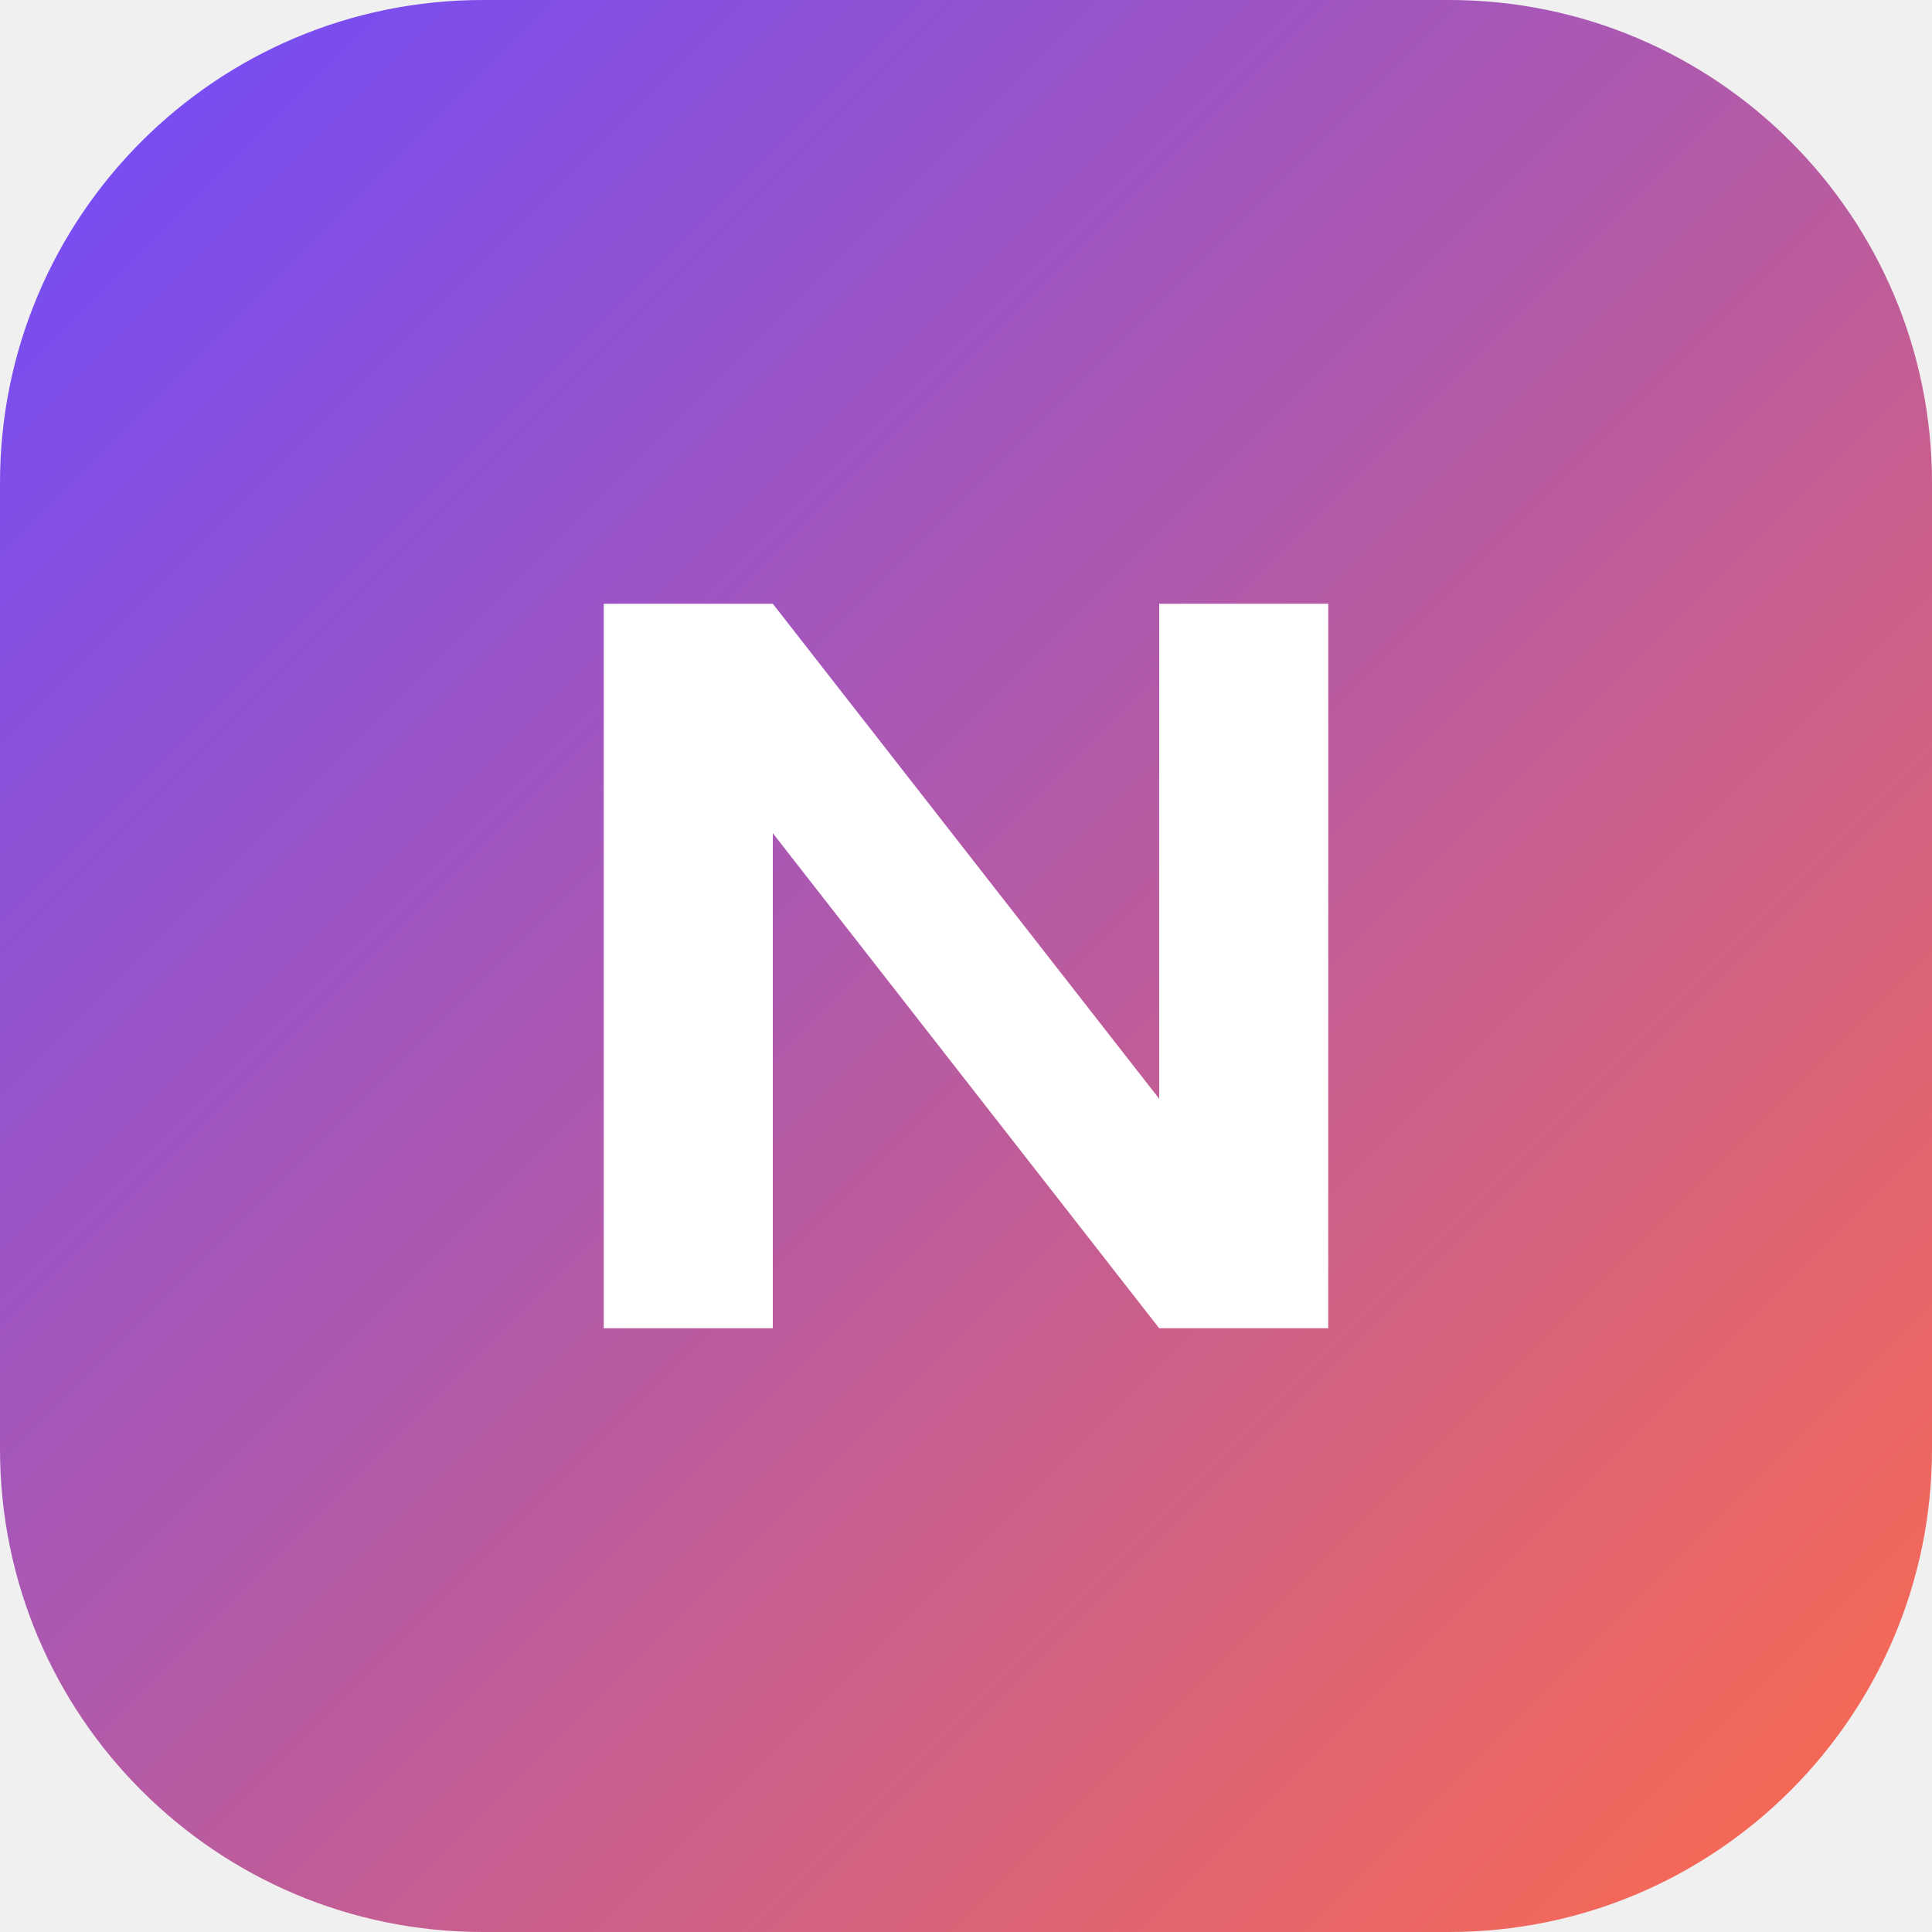
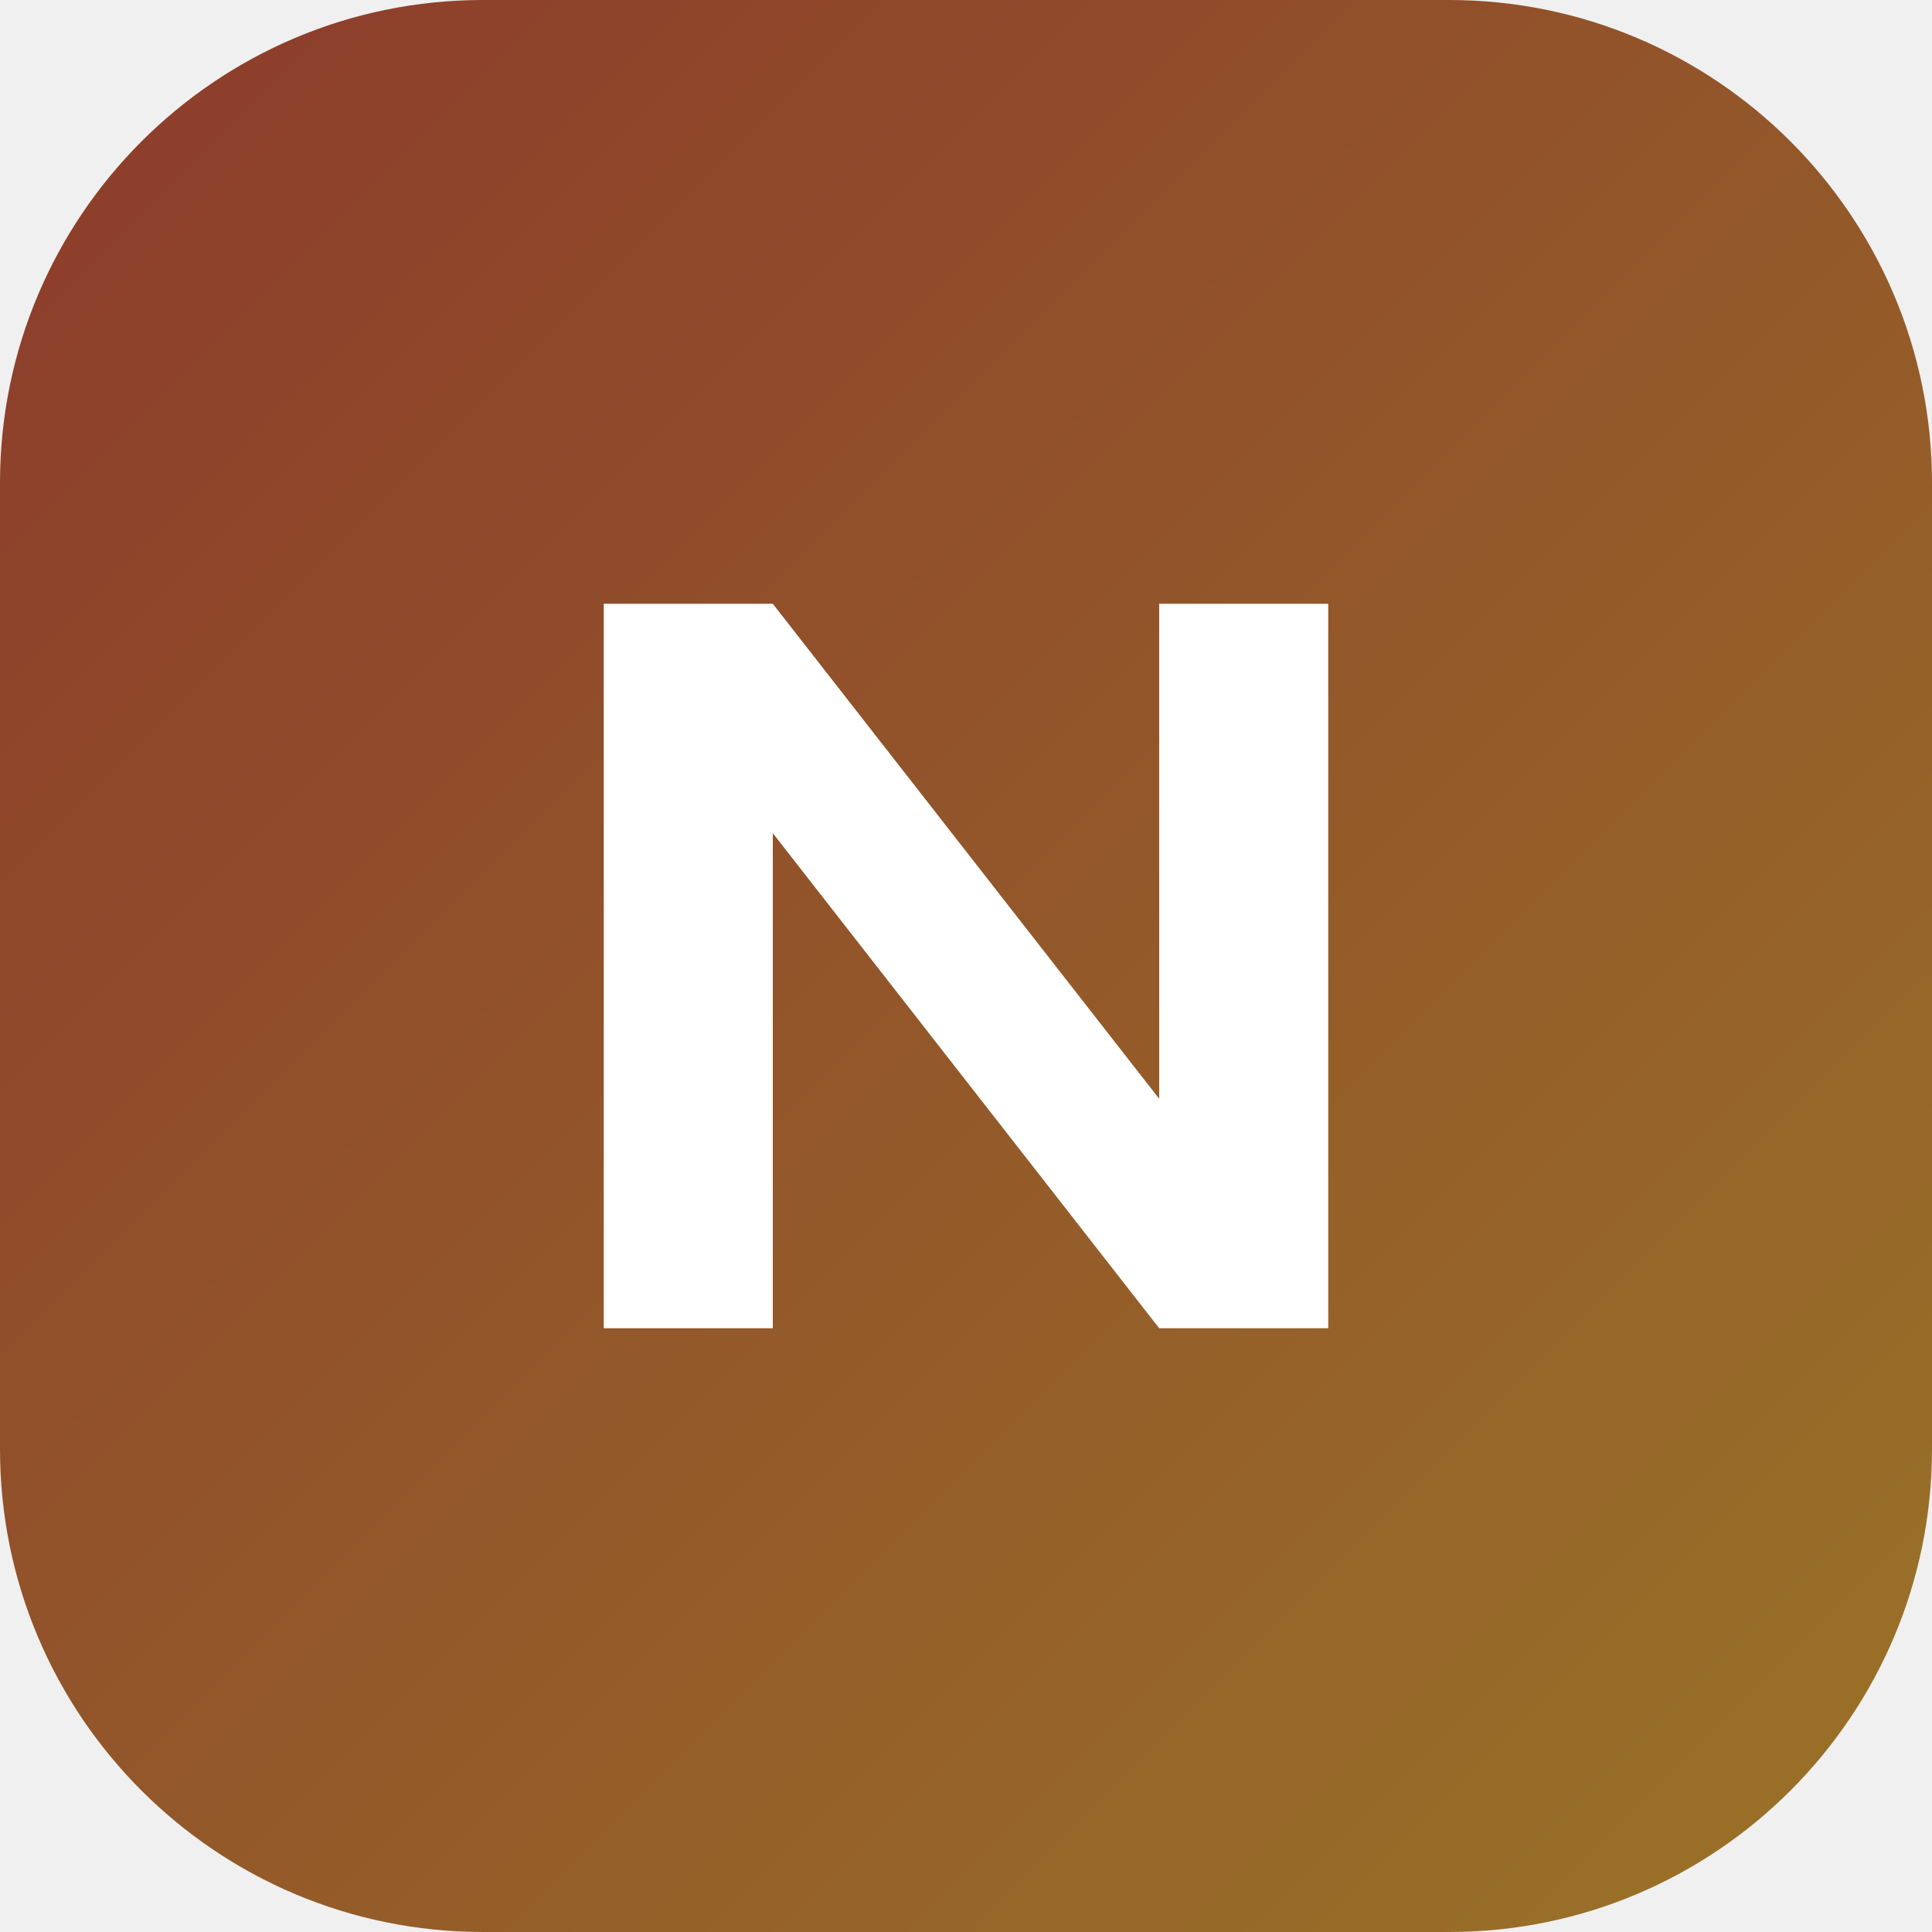
<svg xmlns="http://www.w3.org/2000/svg" viewBox="0 0 64 64">
  <defs>
    <linearGradient id="f" x1="0" y1="0" x2="1" y2="1">
-       <stop offset="0%" stop-color="#6D4AFF" />
-       <stop offset="100%" stop-color="#FF6B4A" />
+       <stop offset="0%" stop-color="#8C3A2B" />
+       <stop offset="100%" stop-color="#9A7428" />
    </linearGradient>
  </defs>
  <rect width="64" height="64" rx="16" fill="url(#f)" />
  <path d="M20 44V20h5.6l12.8 16.4V20H44v24h-5.6L25.6 27.6V44z" fill="#fff" />
</svg>
